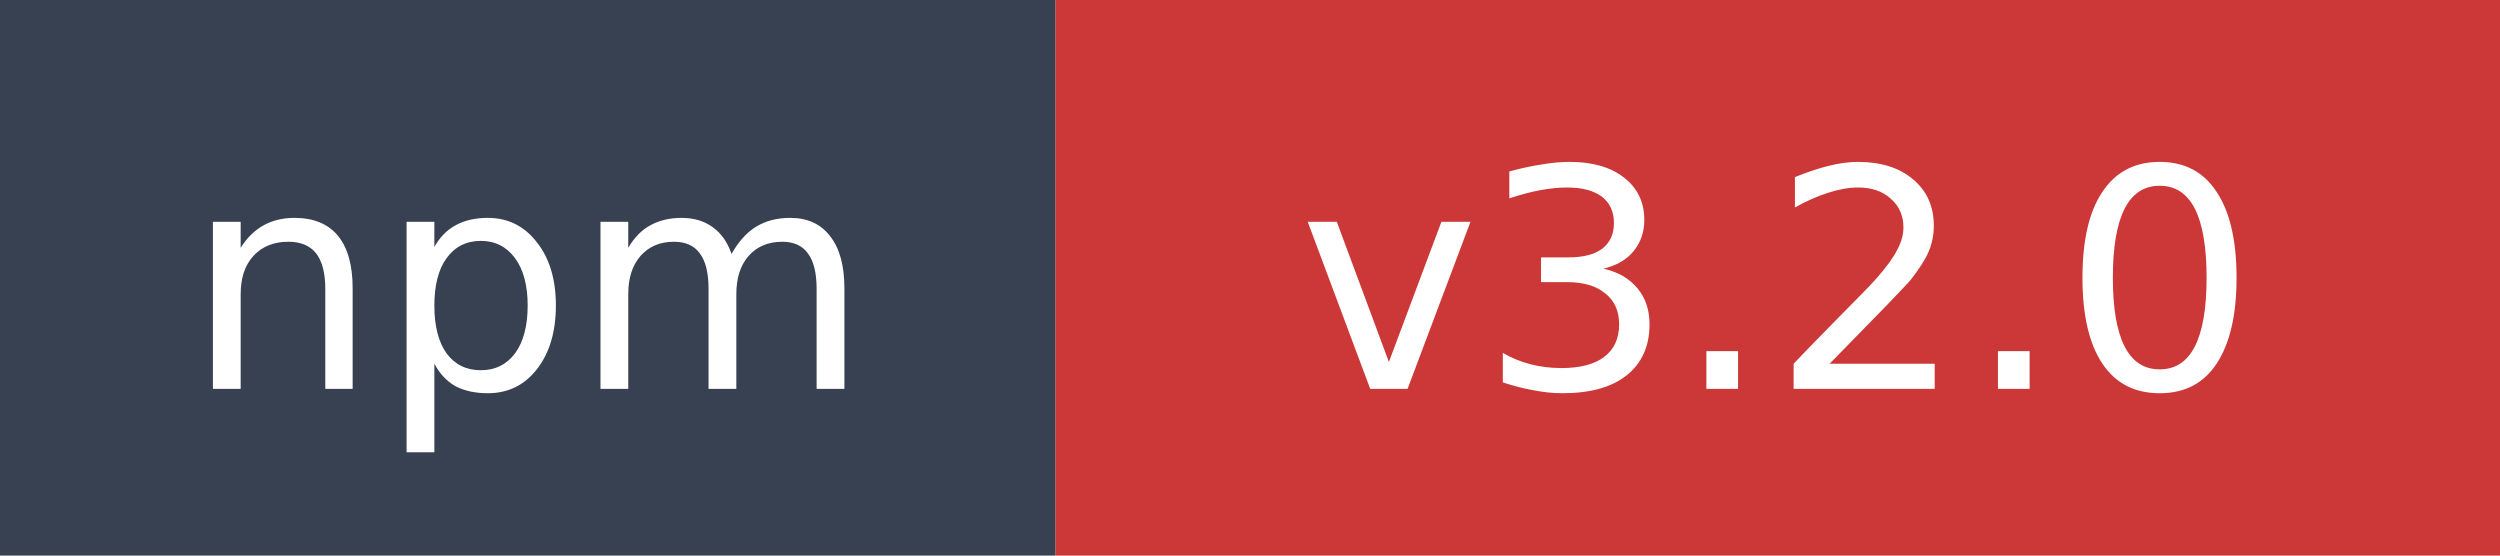
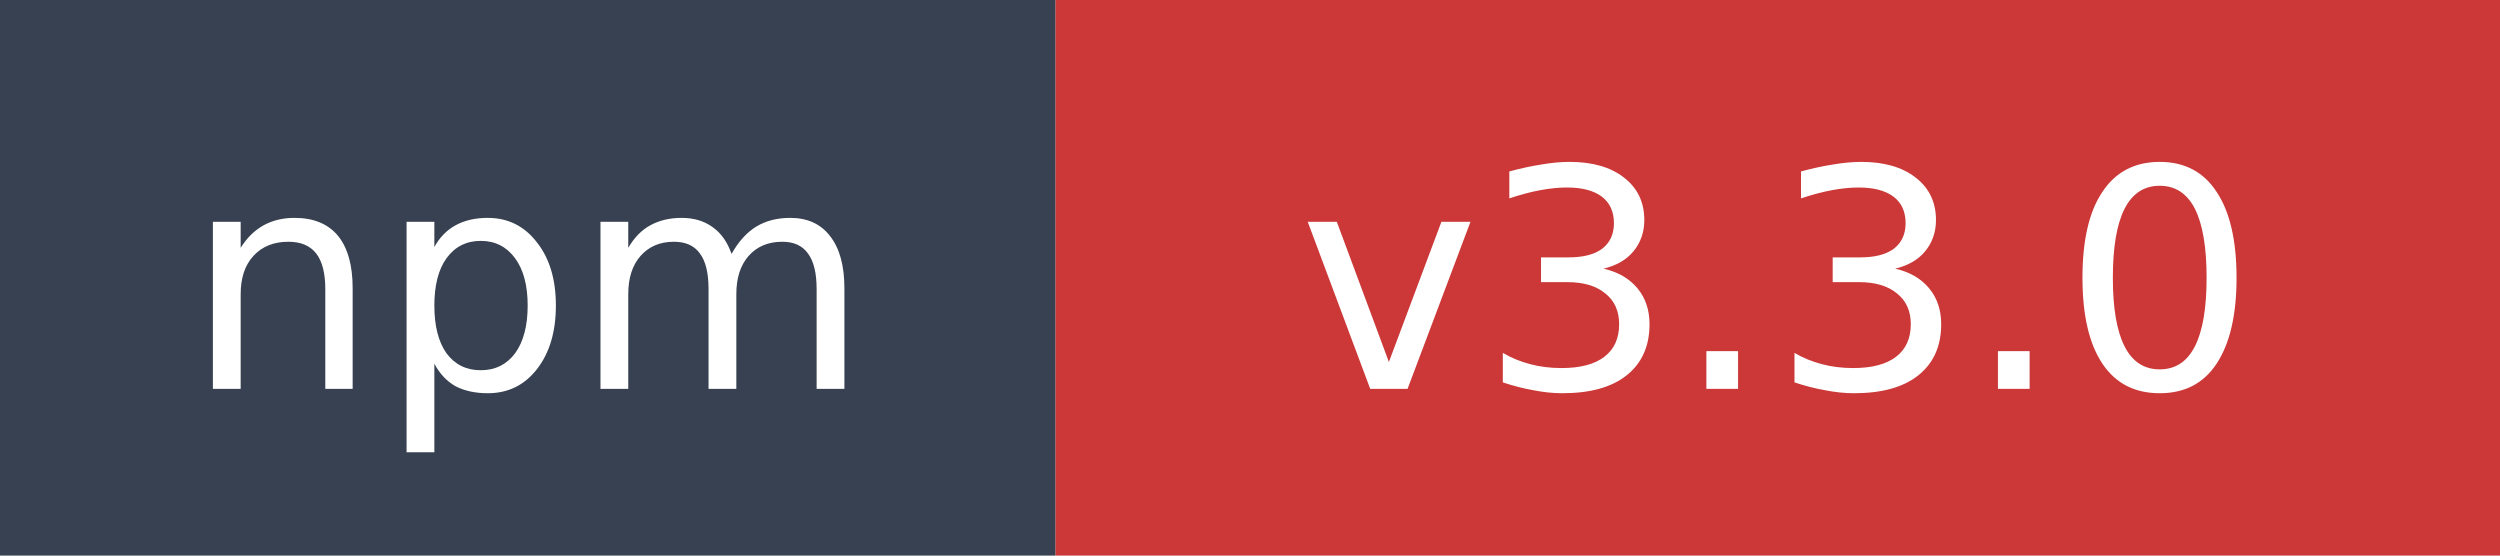
- <svg xmlns="http://www.w3.org/2000/svg" width="90" height="20" role="img" aria-label="npm: v3.2.0">
+ <svg xmlns="http://www.w3.org/2000/svg" width="90" height="20" role="img" aria-label="npm: v3.3.0">
  <rect width="38" height="20" fill="#374151" />
  <rect x="38" width="52" height="20" fill="#cb3837" />
  <text x="19" y="14" fill="#ffffff" font-family="Verdana,Geneva,DejaVu Sans,sans-serif" font-size="11" text-anchor="middle">npm</text>
-   <text x="64" y="14" fill="#ffffff" font-family="Verdana,Geneva,DejaVu Sans,sans-serif" font-size="11" text-anchor="middle">v3.2.0</text>
+   <text x="64" y="14" fill="#ffffff" font-family="Verdana,Geneva,DejaVu Sans,sans-serif" font-size="11" text-anchor="middle">v3.3.0</text>
</svg>
